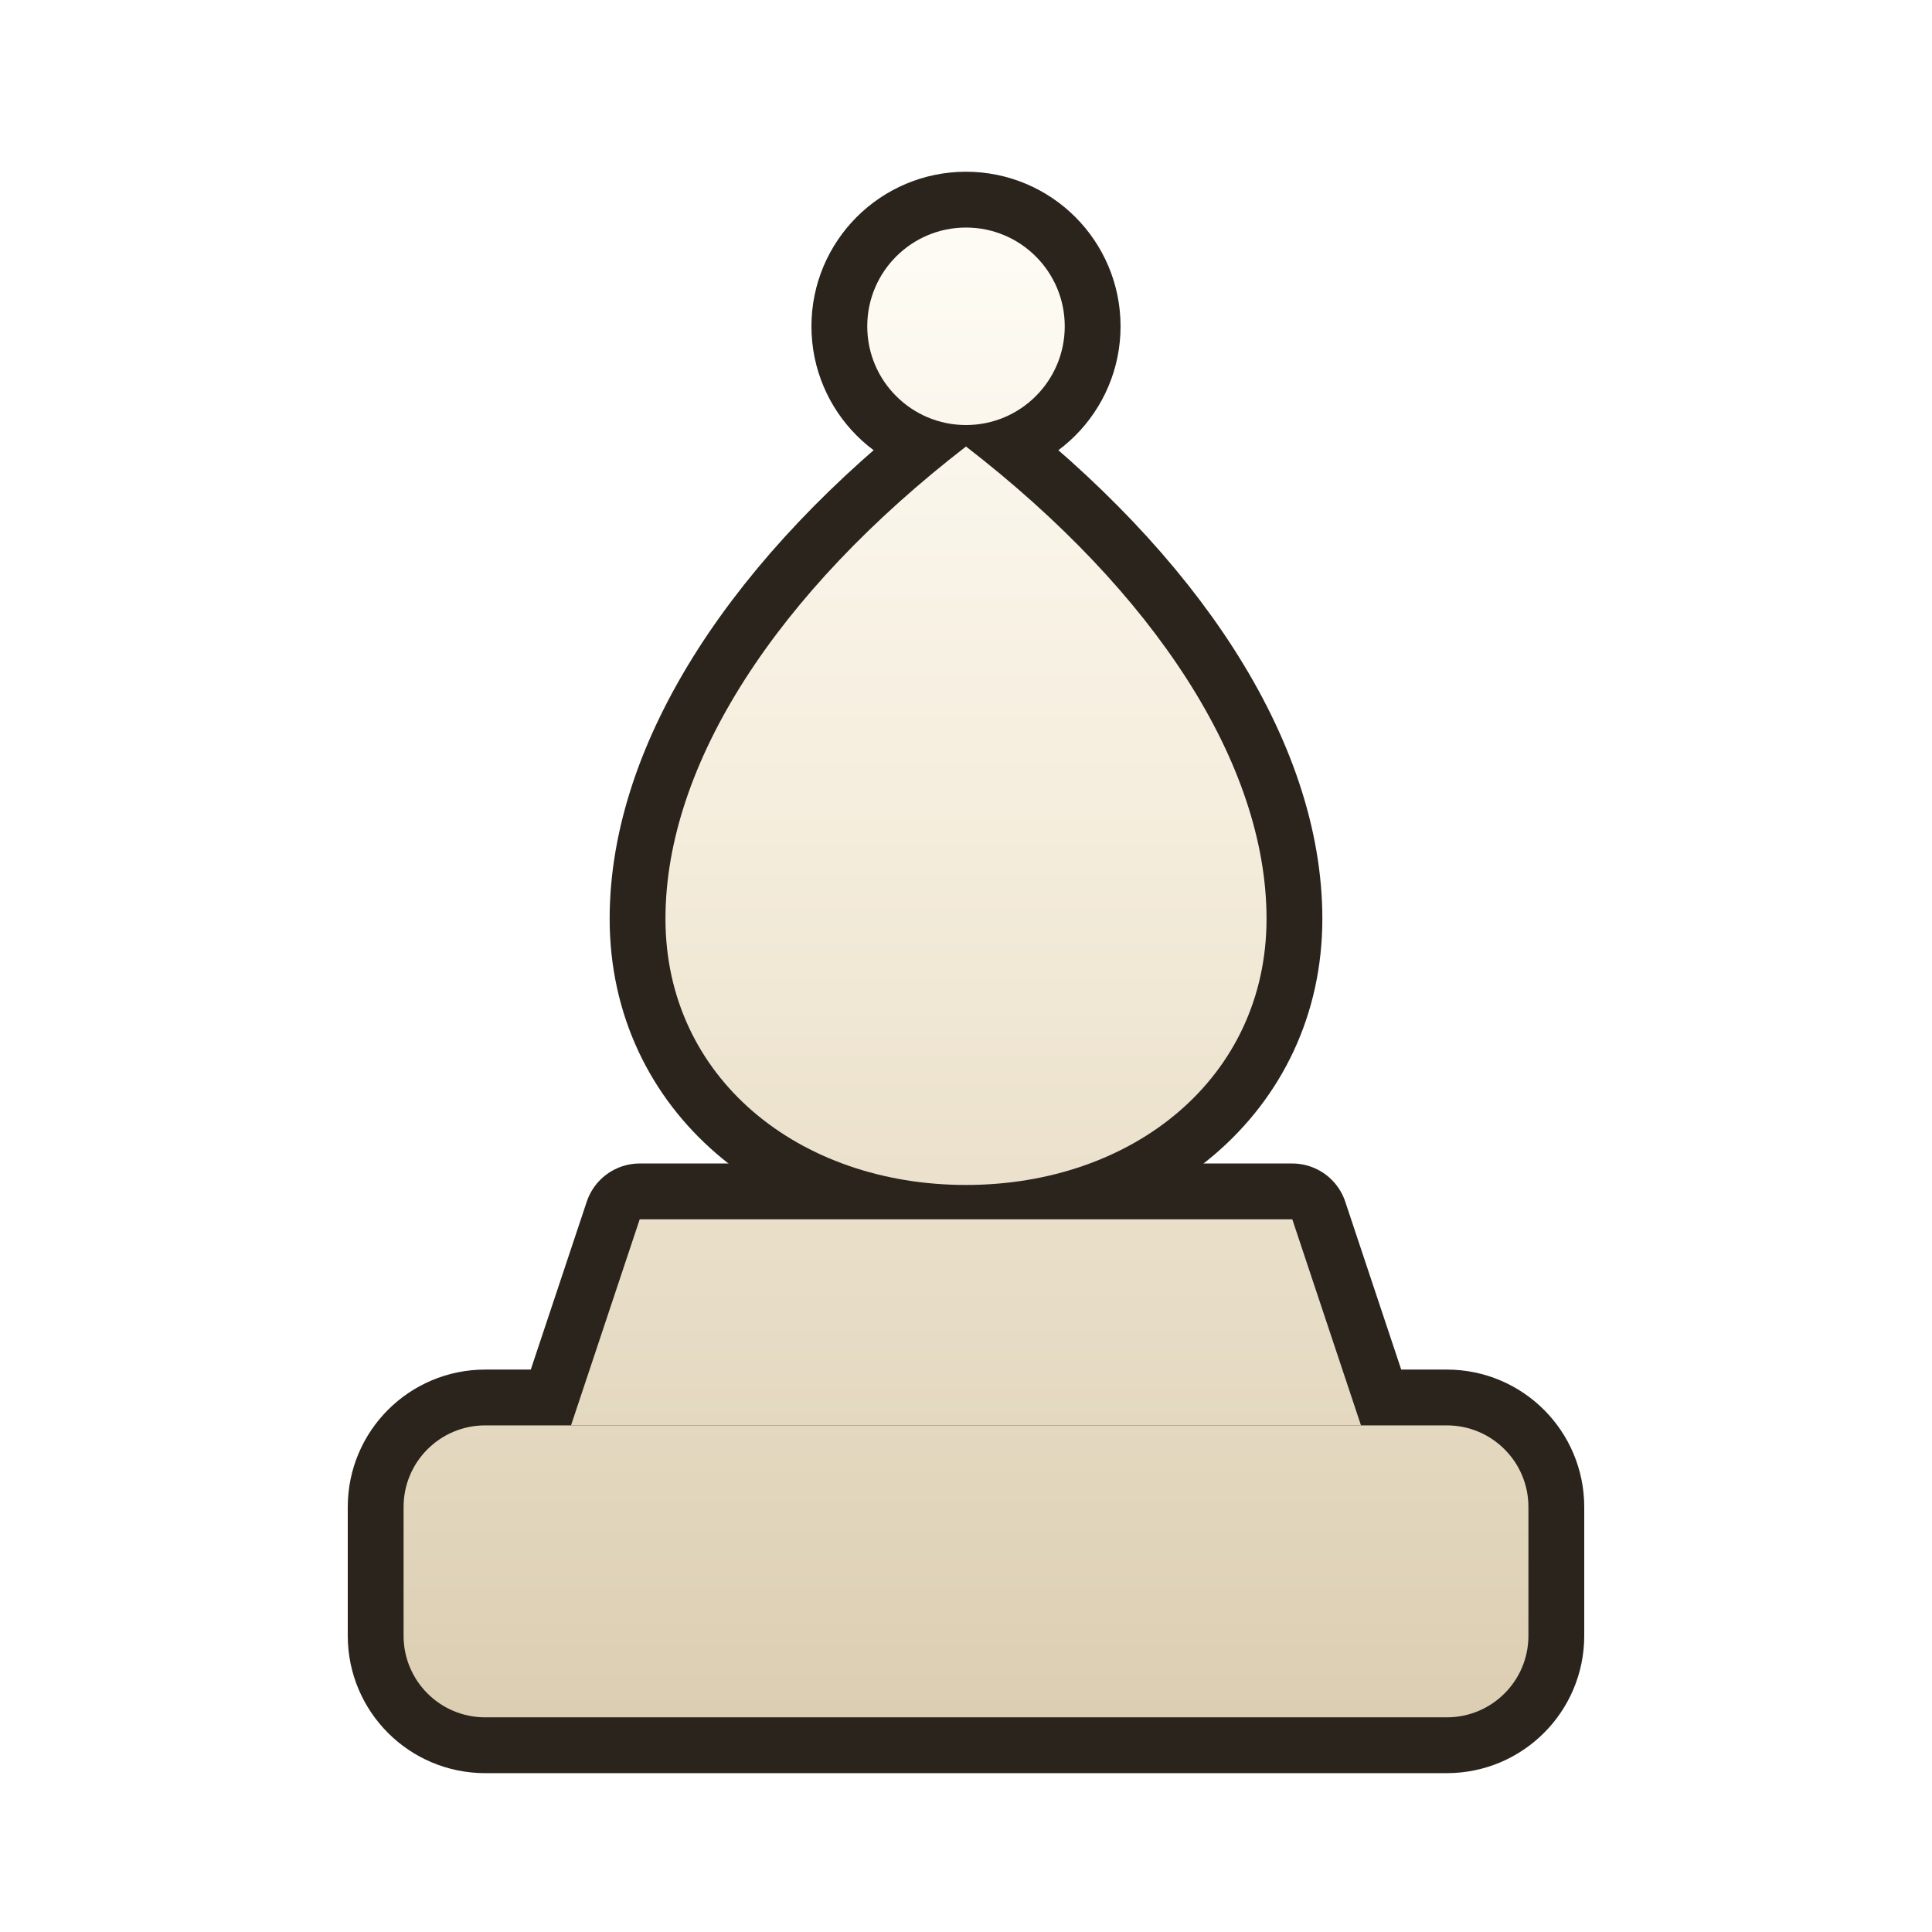
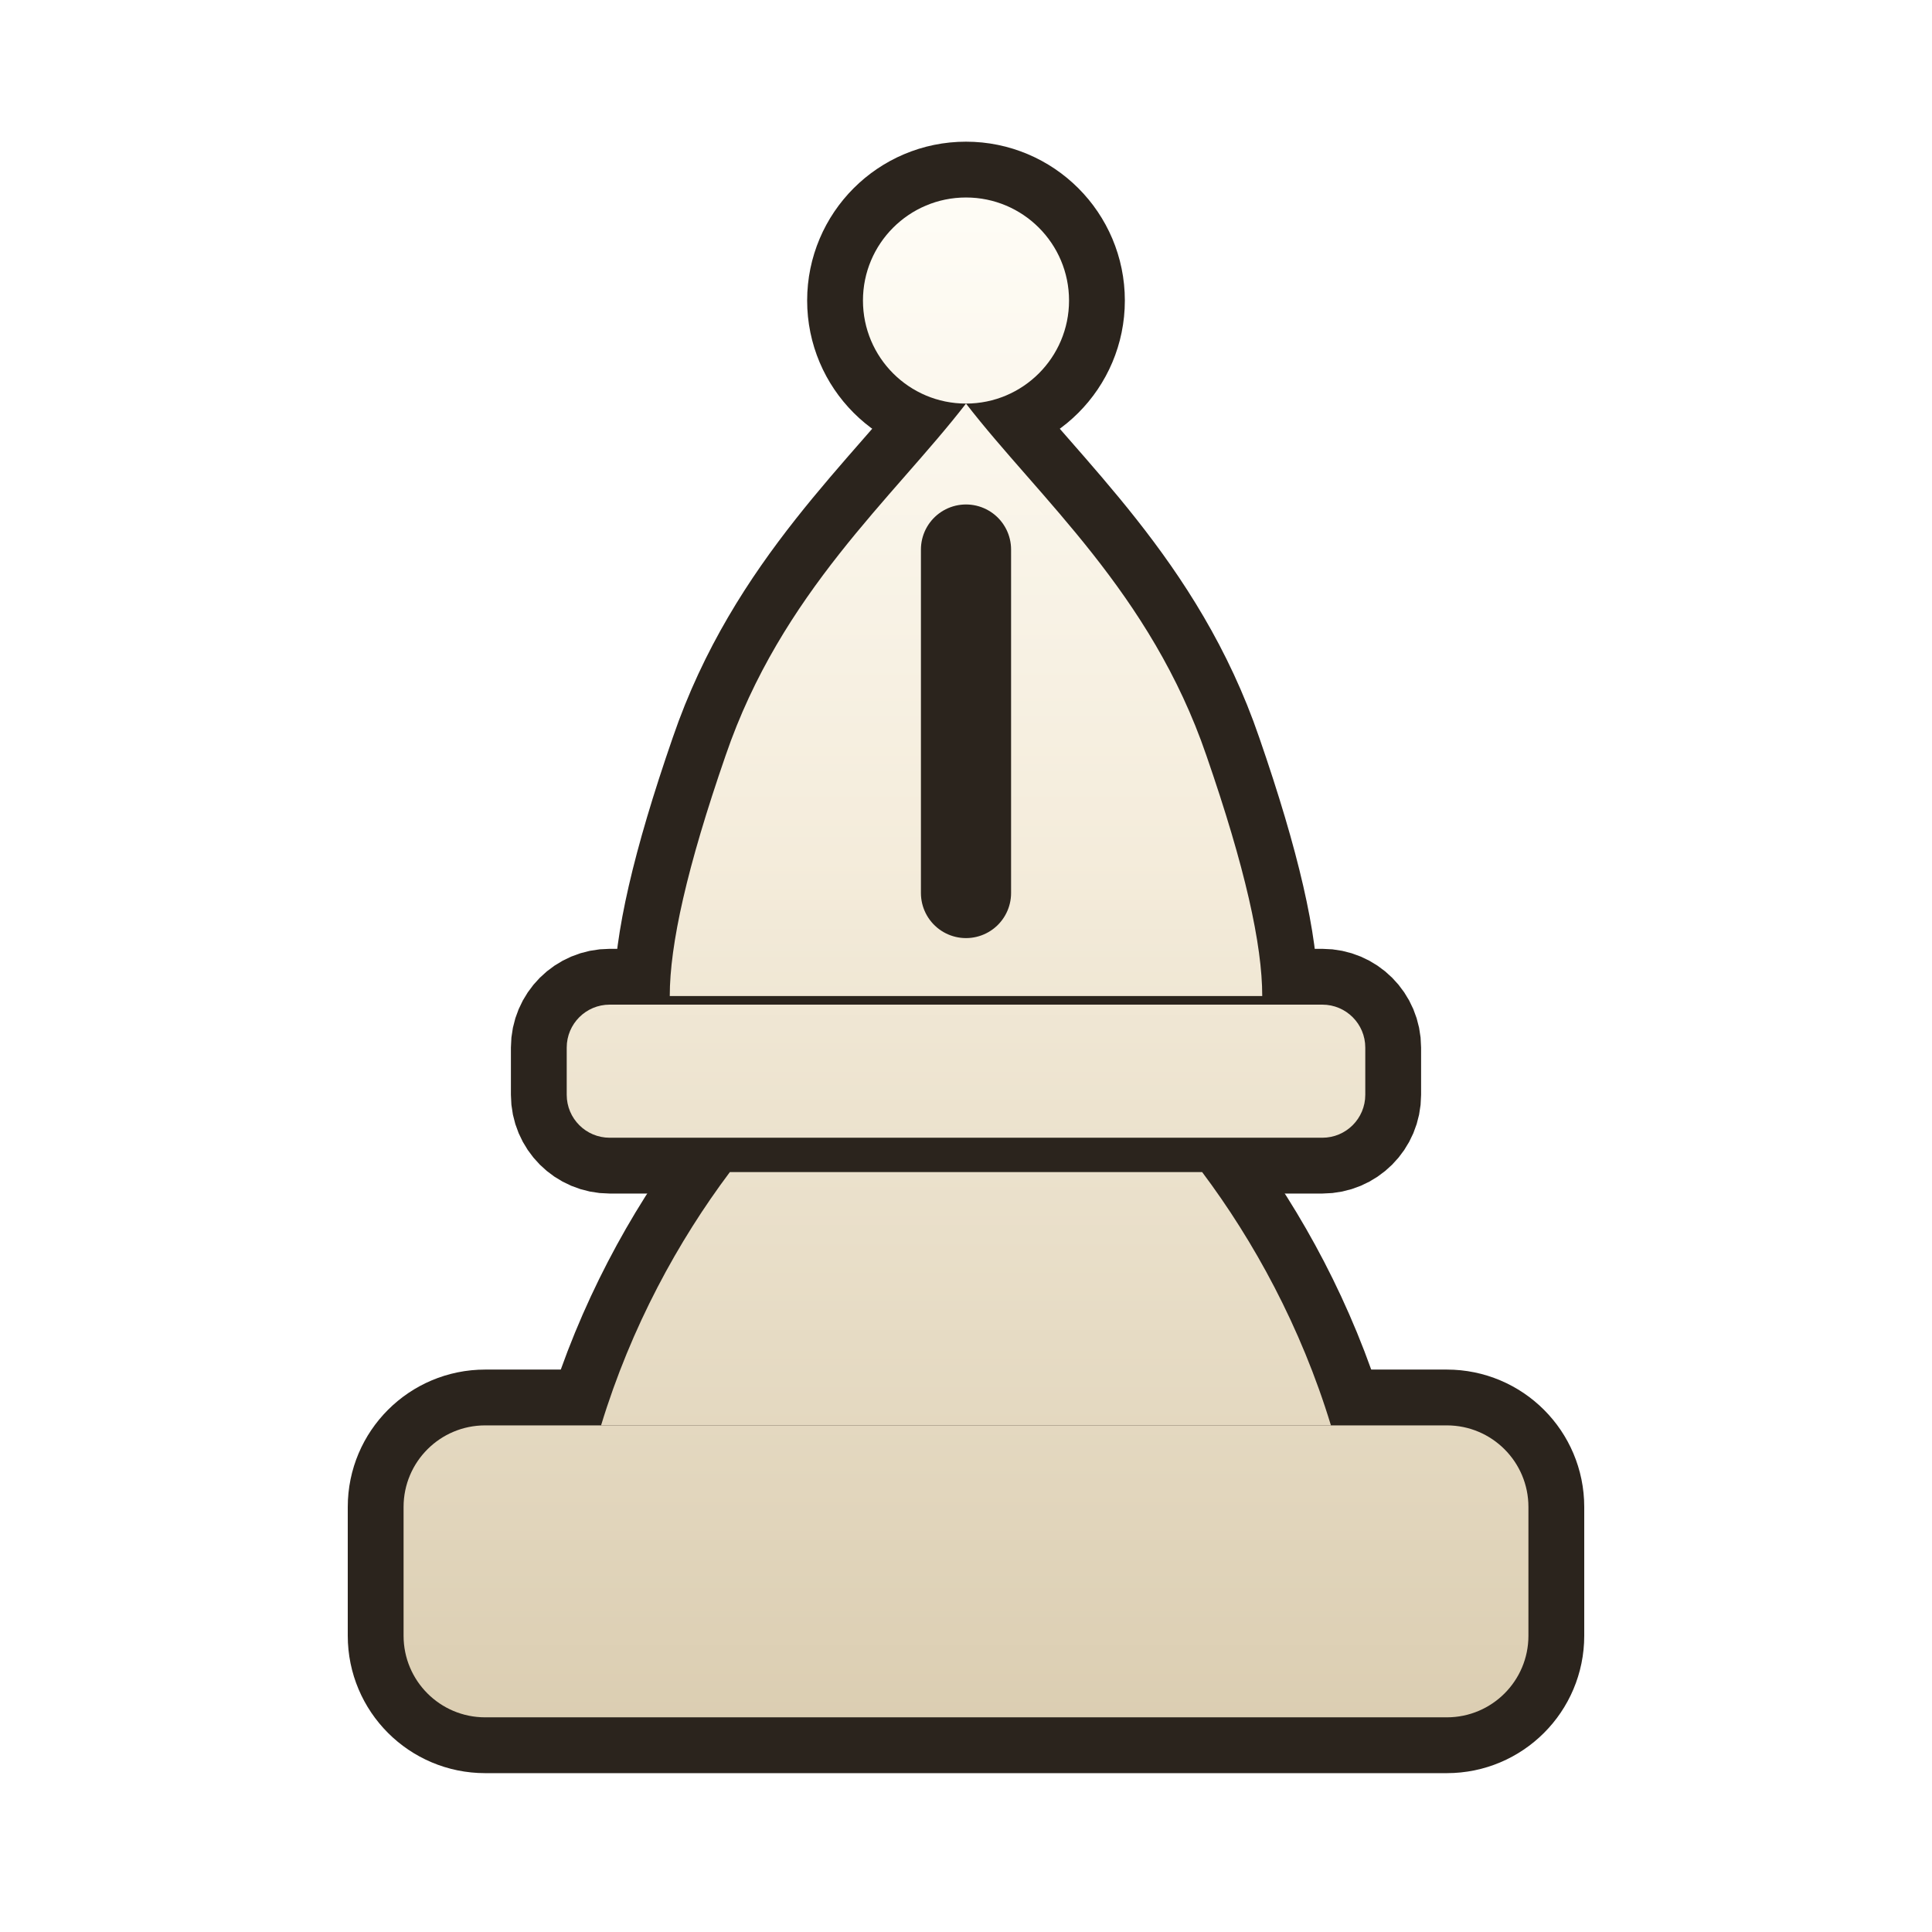
<svg xmlns="http://www.w3.org/2000/svg" viewBox="0 0 45 45" width="45" height="45" role="img" aria-label="White bishop">
  <defs>
    <linearGradient id="body" gradientUnits="userSpaceOnUse" x1="0" y1="4" x2="0" y2="42">
      <stop offset="0" stop-color="#fffdf7" />
      <stop offset="0.42" stop-color="#f4ecdb" />
      <stop offset="1" stop-color="#d9cbae" />
    </linearGradient>
  </defs>
  <g fill="url(#body)" stroke="#2b241d" stroke-width="2.6" stroke-linejoin="round" stroke-linecap="round">
-     <circle cx="22.5" cy="7.6" r="2.3" />
-     <path d="M22.5 10.4c4.4 3.4 7 7.4 7 11 0 3.7-3.1 6.2-7 6.2s-7-2.5-7-6.2c0-3.6 2.6-7.6 7-11z" />
-     <path d="M14.9 28.4h15.2l1.6 4.8H13.3z" />
+     <circle cx="22.5" cy="7" r="2.4" />
+     <path d="M22.5 9.4c1.7 2.2 4.3 4.4 5.6 8.2.9 2.6 1.3 4.4 1.3 5.6H15.6c0-1.2.4-3 1.3-5.6 1.3-3.8 3.9-6 5.6-8.2Z" />
+     <rect x="13.2" y="23.4" width="18.6" height="3.1" rx="1" />
+     <path d="M17 27.3h11c1.2 1.6 2.3 3.6 3 5.9H14c.7-2.3 1.8-4.3 3-5.9Z" />
    <rect x="9.4" y="33.2" width="26.2" height="6.8" rx="1.9" />
  </g>
  <g fill="url(#body)">
-     <circle cx="22.5" cy="7.6" r="2.3" />
-     <path d="M22.5 10.4c4.4 3.4 7 7.4 7 11 0 3.7-3.1 6.2-7 6.2s-7-2.5-7-6.2c0-3.6 2.6-7.6 7-11z" />
-     <path d="M14.9 28.4h15.2l1.6 4.8H13.3z" />
+     <circle cx="22.5" cy="7" r="2.4" />
+     <path d="M22.5 9.4c1.7 2.2 4.3 4.4 5.6 8.2.9 2.6 1.3 4.4 1.3 5.6H15.6c0-1.2.4-3 1.3-5.6 1.3-3.8 3.9-6 5.6-8.2Z" />
+     <rect x="13.2" y="23.4" width="18.6" height="3.1" rx="1" />
+     <path d="M17 27.3h11c1.2 1.6 2.3 3.6 3 5.9H14c.7-2.3 1.8-4.3 3-5.9Z" />
    <rect x="9.4" y="33.2" width="26.2" height="6.8" rx="1.9" />
  </g>
+   <g fill="none" stroke="#2b241d" stroke-width="2.1" stroke-linecap="round">
+     <path d="M22.5 12.8v8" />
+   </g>
</svg>
